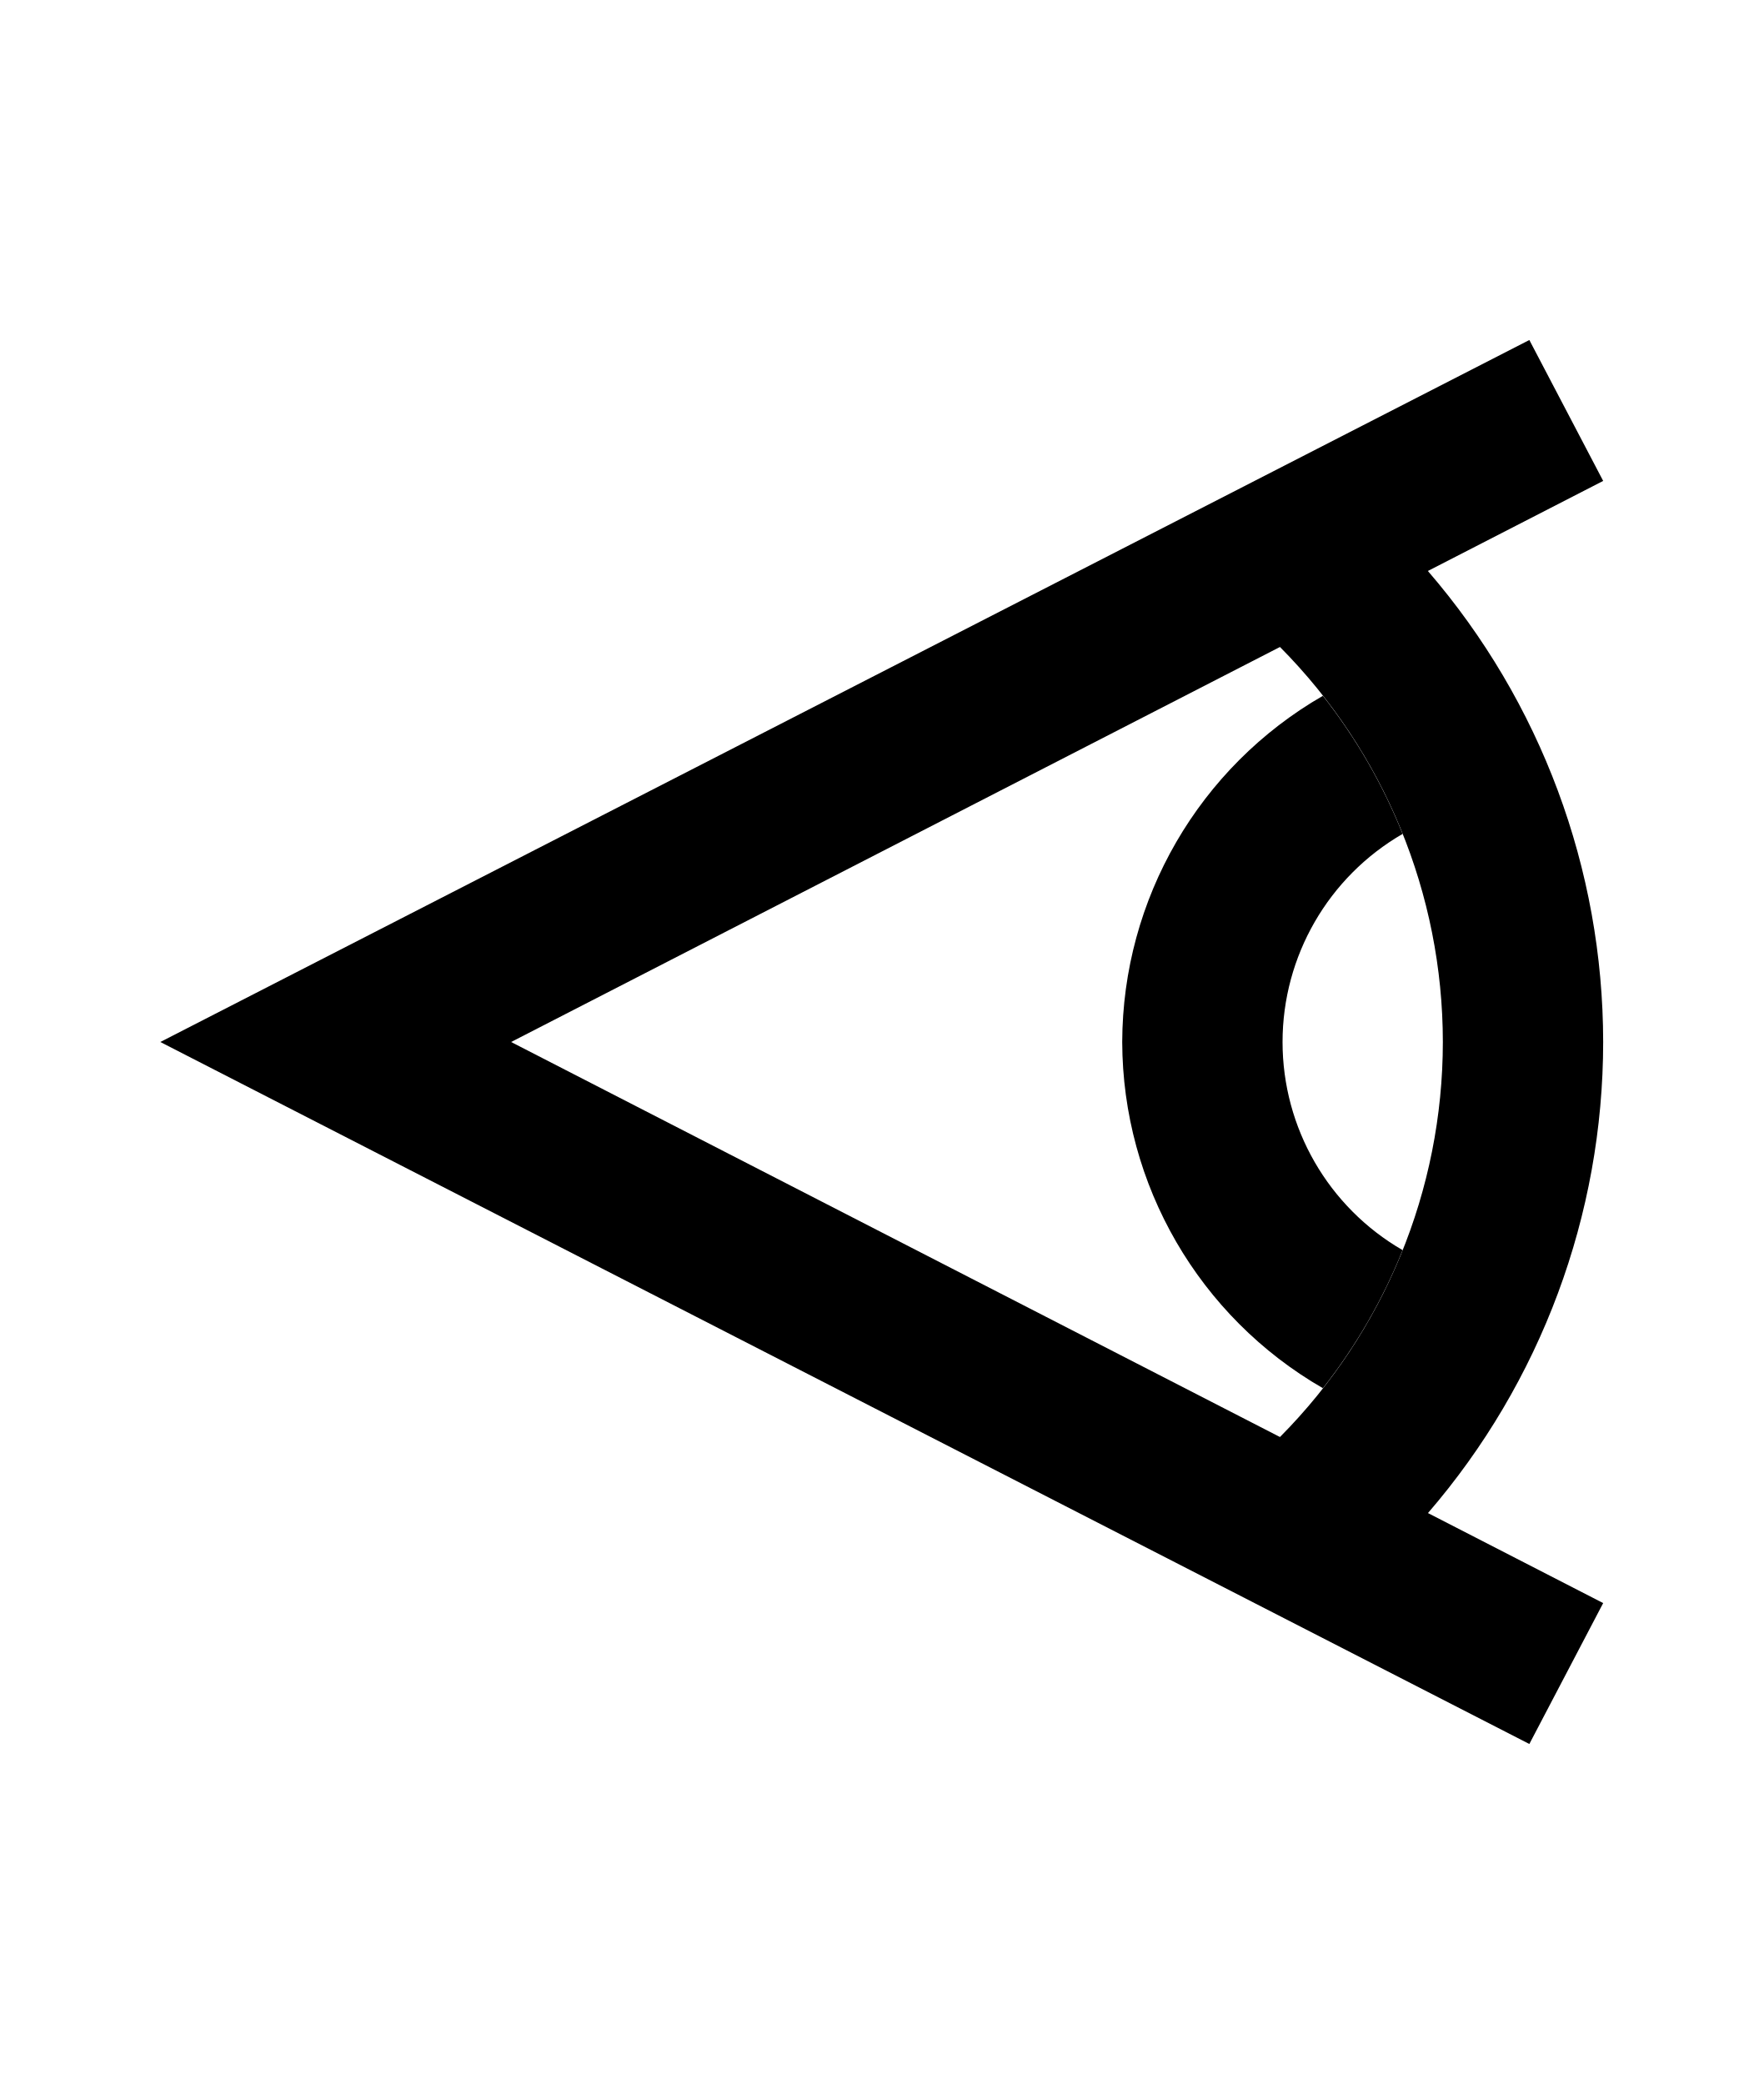
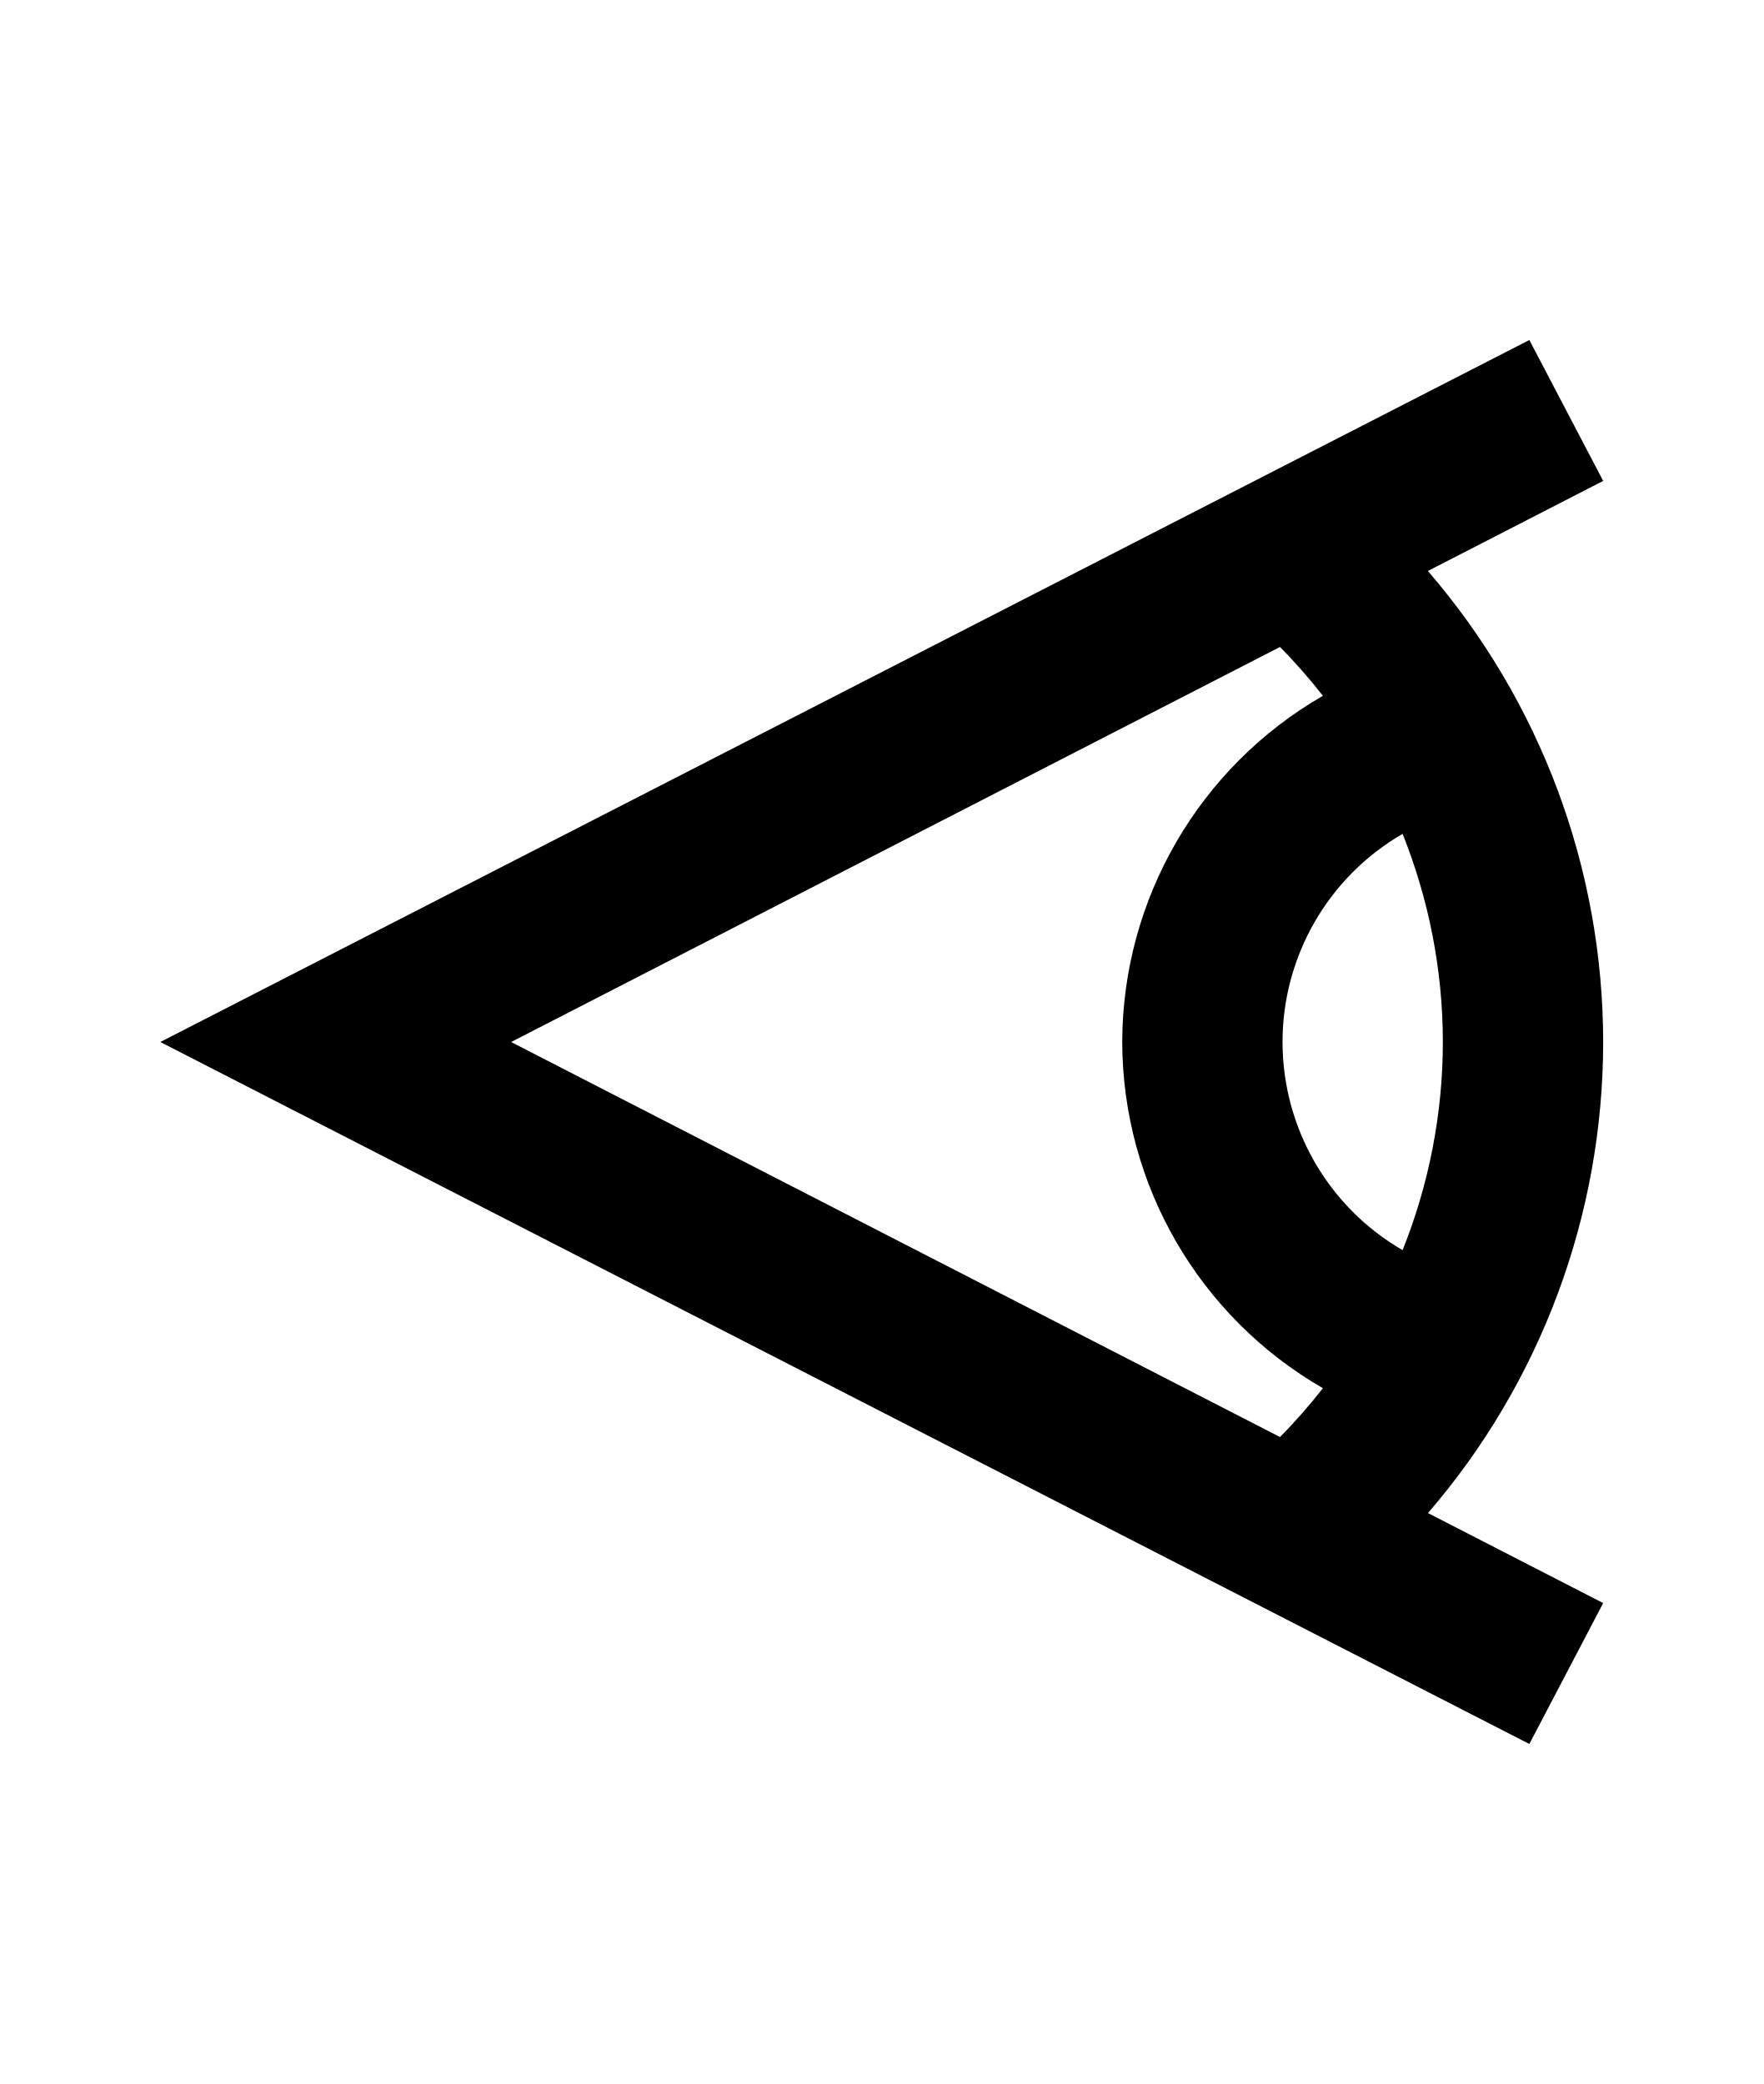
<svg xmlns="http://www.w3.org/2000/svg" width="110mm" height="130mm" viewBox="0 0 110 130" version="1.1" id="svg1">
  <defs id="defs1" />
  <g id="layer1">
-     <path id="path10" style="vector-effect:non-scaling-stroke;fill:#000000;stroke:none;stroke-width:0.265;stroke-opacity:1;-inkscape-stroke:hairline" d="m 82.518,43.404 c -7.725,4.451 -12.495,12.68 -12.518,21.596 0.023,8.916 4.793,17.145 12.519,21.597 2.068,-2.633 3.739,-5.534 4.971,-8.613 -4.635,-2.681 -7.489,-7.629 -7.489,-12.983 6.57e-4,-5.354 2.855,-10.301 7.489,-12.982 -1.232,-3.08 -2.903,-5.981 -4.971,-8.614 z" />
-     <path id="path9" style="vector-effect:non-scaling-stroke;fill:#000000;stroke:none;stroke-width:0.265;stroke-opacity:1;-inkscape-stroke:hairline" d="M 95.395,21.21 10,65 95.395,108.79 100,100 89.072,94.385 C 96.119,86.217 99.997,75.788 100,65 99.995,54.212 96.115,43.785 89.066,35.618 L 100,30 Z M 79.84,40.359 c 6.504,6.552 10.156,15.409 10.16,24.641 -0.004,9.232 -3.656,18.089 -10.16,24.641 l -47.959,-24.641 z" />
+     <path id="path10" style="vector-effect:non-scaling-stroke;fill:#000000;stroke:none;stroke-width:0.265;stroke-opacity:1;-inkscape-stroke:hairline" d="M 95.395,21.21 10,65 95.395,108.79 100,100 89.072,94.385 C 96.119,86.217 99.997,75.788 100,65 99.995,54.212 96.115,43.785 89.066,35.618 L 100,30 Z M 79.84,40.359 c 0.958,0.965 1.846,1.986 2.678,3.045 -7.725,4.451 -12.495,12.68 -12.518,21.596 0.023,8.916 4.793,17.145 12.519,21.596 -0.832,1.059 -1.72,2.08 -2.678,3.046 l -47.959,-24.641 z m 7.649,11.659 c 1.637,4.091 2.509,8.491 2.511,12.983 -0.002,4.491 -0.874,8.891 -2.511,12.983 C 82.855,75.302 80.001,70.354 80,65 80.001,59.646 82.855,54.698 87.489,52.017 Z" />
  </g>
</svg>
